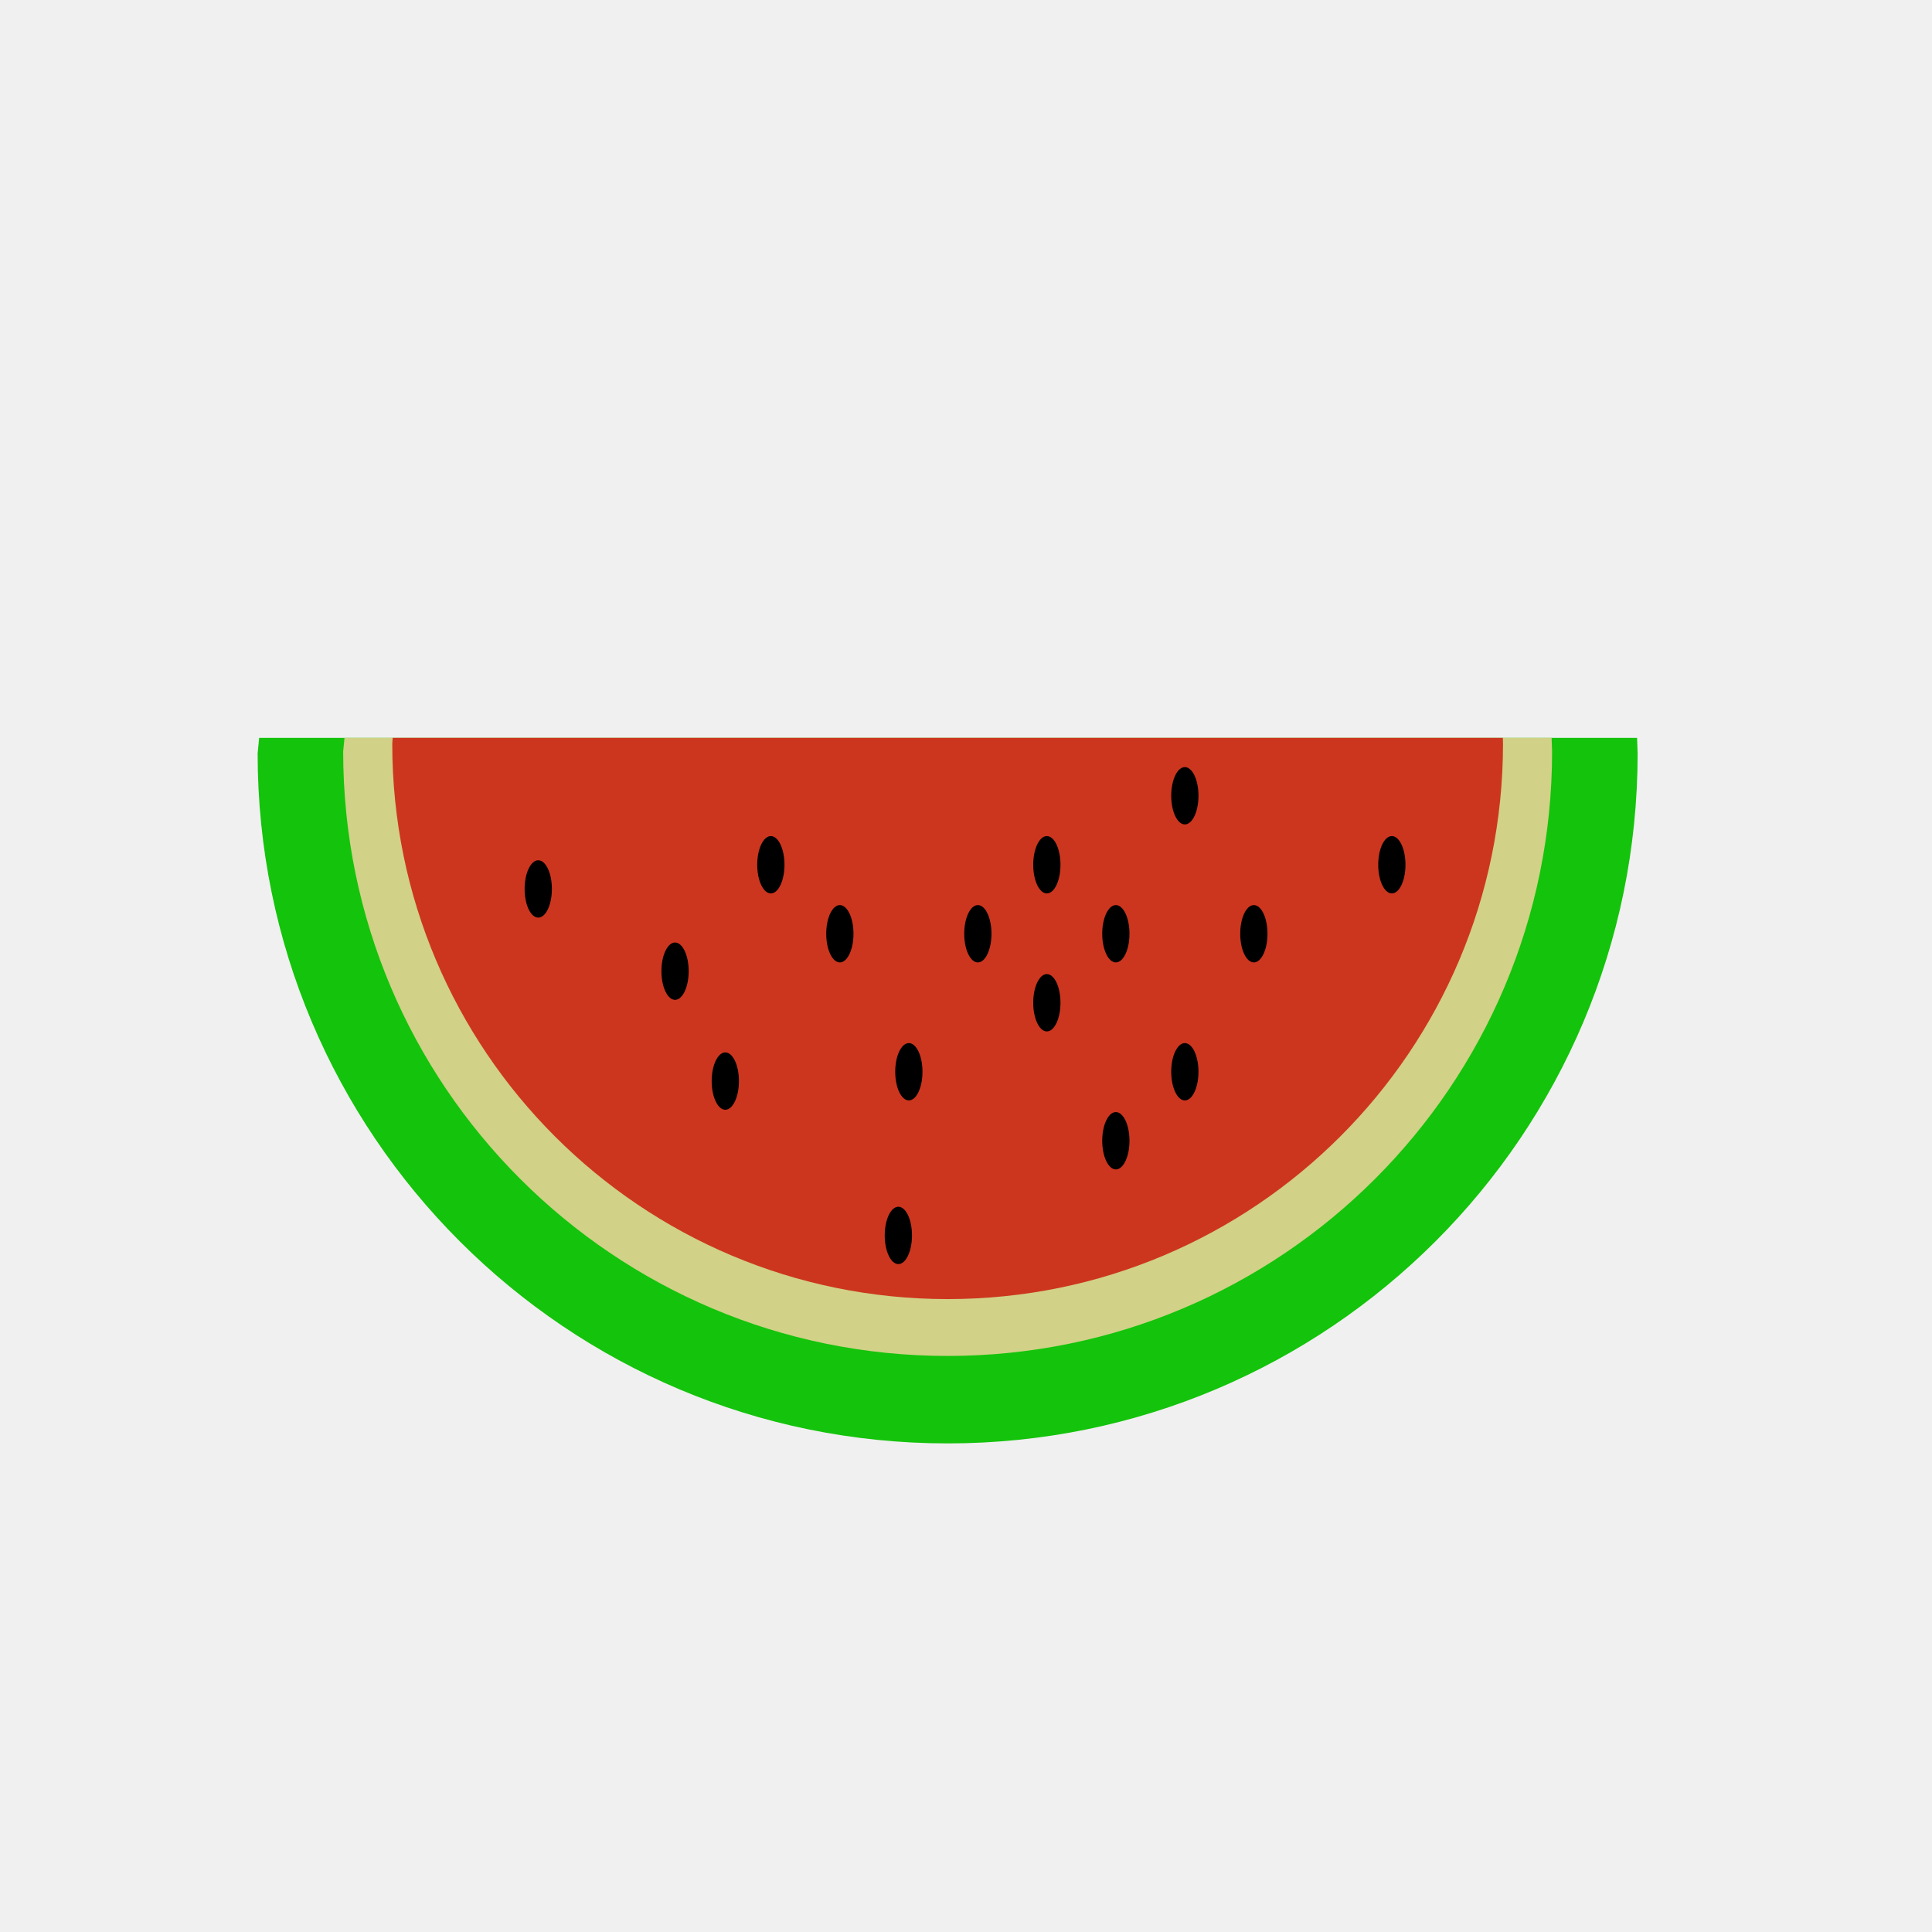
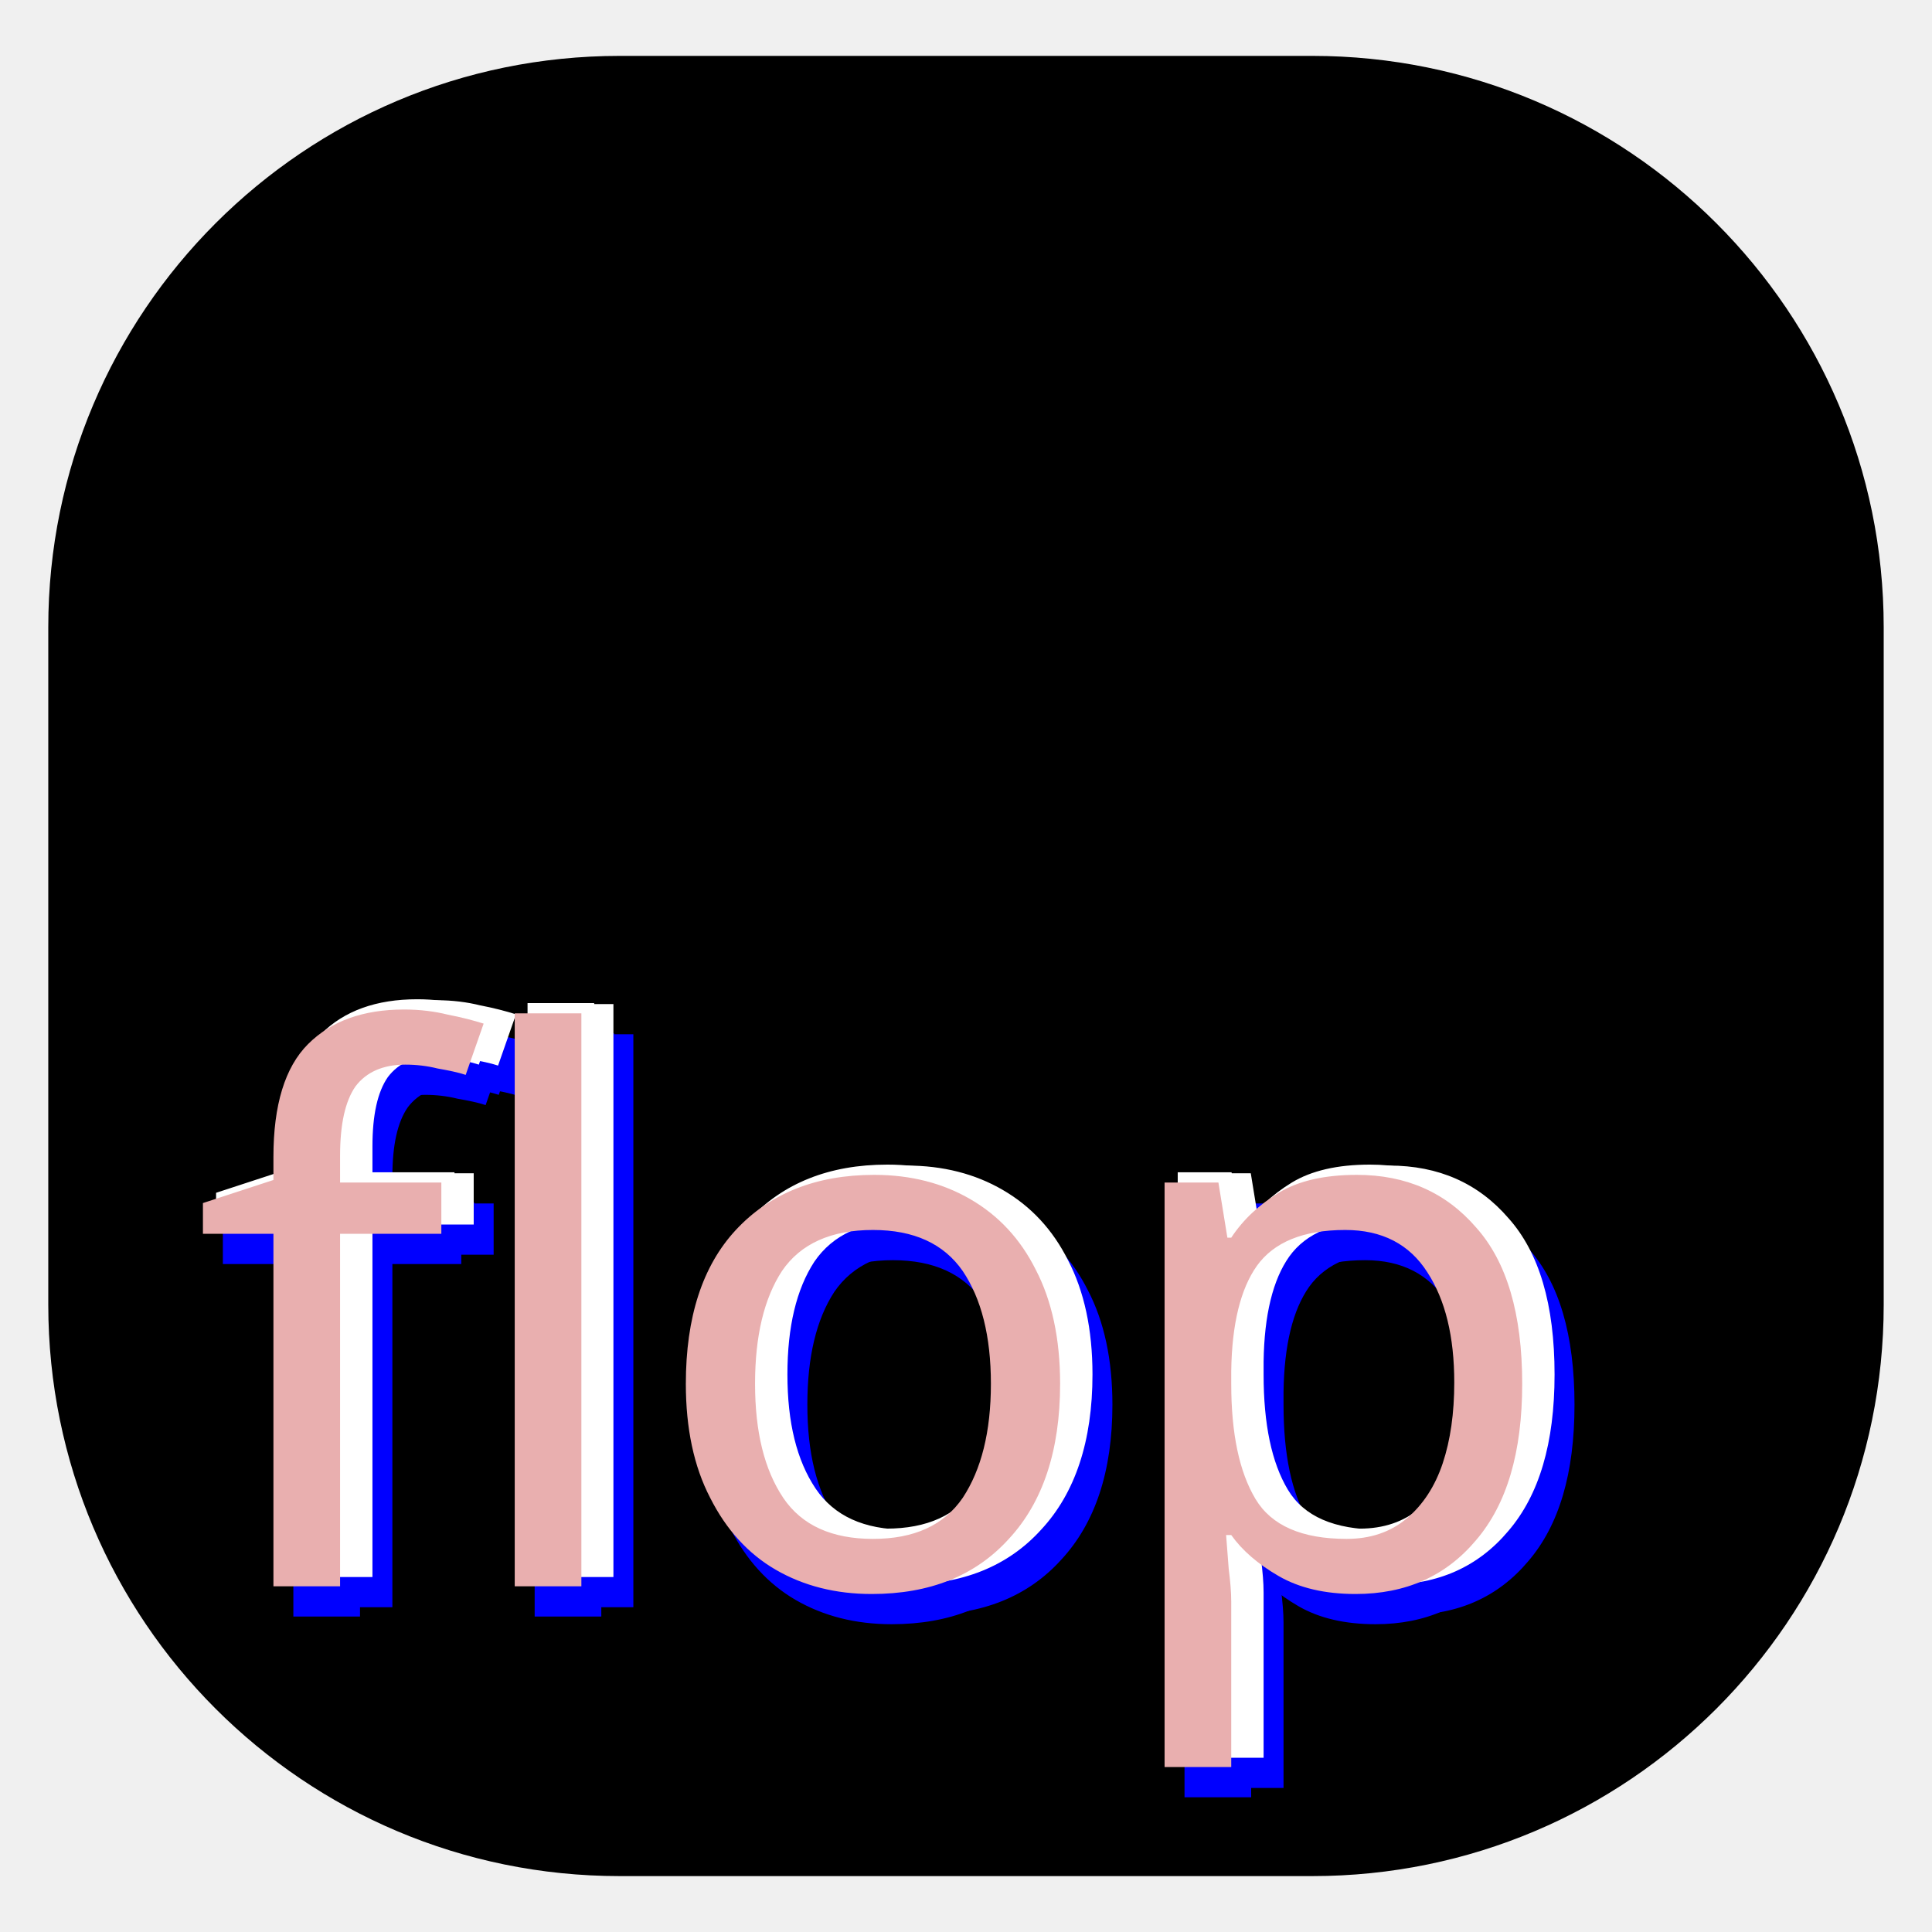
<svg xmlns="http://www.w3.org/2000/svg" height="56" width="56" id="svg14" xml:space="preserve" enable-background="new 0 0 1000 1000" viewBox="0 0 56 56" y="0px" x="0px" version="1.1">
  <defs id="defs18" />
-   <rect style="fill:#5a3aa5;fill-opacity:0;stroke-width:0" id="rect1296" width="49.772" height="51.351" x="3.114" y="2.324" ry="2.738" />
-   <g id="g11598" transform="matrix(0.9685197,0,0,0.9685197,-6.586098,-4.426352)">
-     <g id="g11598-8" transform="translate(0.2209397,-1.239725)">
-       <g id="g15975" transform="matrix(0.2185466,0,0,0.2185466,28.80143,-3.438421)">
-         <path id="path3020" style="fill:#14c30b;fill-opacity:1;stroke-width:8.326" d="m -66.192,143.359 a 94.488,94.488 0 0 0 -0.21,2.13 94.488,94.488 0 0 0 94.488,94.488 94.488,94.488 0 0 0 94.488,-94.488 94.488,94.488 0 0 0 -0.077,-2.13 z" />
-         <path id="path3020-8" style="fill:#d1d187;fill-opacity:1;stroke-width:7.294" d="m -54.505,143.359 a 82.775,82.775 0 0 0 -0.184,1.866 82.775,82.775 0 0 0 82.775,82.775 82.775,82.775 0 0 0 82.775,-82.775 82.775,82.775 0 0 0 -0.067,-1.866 z" />
-         <path id="path3020-4" style="fill:#cc361f;fill-opacity:1;stroke-width:7.659" d="m -47.908,143.359 a 76.052,76.052 0 0 0 -0.058,0.802 76.052,76.052 0 0 0 76.051,76.053 76.052,76.052 0 0 0 76.053,-76.053 76.052,76.052 0 0 0 -0.021,-0.802 z" />
+   <g id="g1340" transform="matrix(1.023187,0,0,1.023187,-11.64213,-27.38838)">
+     <rect style="fill:#000000;stroke-width:0.524" id="rect988" width="51.995" height="51.564" x="12.746" y="28.351" ry="16.186" />
+     <rect style="fill:#5a3aa5;fill-opacity:0;stroke-width:0" id="rect1296" width="49.772" height="51.351" x="13.622" y="28.712" ry="1.433" rx="1.433" />
+     <g id="g1173">
+       <g id="g1244-3" transform="matrix(2.323902,0,0,2.323902,-22.4954,-72.78213)" style="fill:#0000ff">
+         <text xml:space="preserve" style="font-style:normal;font-weight:normal;font-size:9.182px;line-height:1.25;font-family:sans-serif;fill:#0000ff;fill-opacity:1;stroke:none;stroke-width:0.23" x="17.545" y="62.429" id="text1724-6">
+           <tspan id="tspan1722-7" x="17.545" y="62.429" style="font-style:normal;font-variant:normal;font-weight:normal;font-stretch:normal;font-family:'IBM Plex Sans';-inkscape-font-specification:'IBM Plex Sans';fill:#0000ff;stroke-width:0.23">flop</tspan>
+         </text>
+         <text xml:space="preserve" style="font-style:normal;font-weight:normal;font-size:9.182px;line-height:1.25;font-family:sans-serif;fill:#0000ff;fill-opacity:1;stroke:none;stroke-width:0.23" x="17.313" y="62.417" id="text1724-7-5">
+           <tspan id="tspan1722-5-3" x="17.313" y="62.417" style="font-style:normal;font-variant:normal;font-weight:normal;font-stretch:normal;font-family:'IBM Plex Sans';-inkscape-font-specification:'IBM Plex Sans';fill:#0000ff;stroke-width:0.23">flop</tspan>
+         </text>
+         <text xml:space="preserve" style="font-style:normal;font-weight:normal;font-size:9.182px;line-height:1.25;font-family:sans-serif;fill:#0000ff;fill-opacity:1;stroke:none;stroke-width:0.23" x="17.152" y="62.541" id="text1724-7-3-5">
+           <tspan id="tspan1722-5-5-6" x="17.152" y="62.541" style="font-style:normal;font-variant:normal;font-weight:normal;font-stretch:normal;font-family:'IBM Plex Sans';-inkscape-font-specification:'IBM Plex Sans';fill:#0000ff;stroke-width:0.23">flop</tspan>
+         </text>
      </g>
-       <ellipse style="fill:#000000;stroke-width:11.707" id="path928-753" cx="33.465" cy="42.783" rx="0.408" ry="0.858" />
-       <ellipse style="fill:#000000;stroke-width:11.707" id="path928-59" cx="28.286" cy="38.164" rx="0.408" ry="0.858" />
-       <ellipse style="fill:#000000;stroke-width:11.707" id="path928-6" cx="37.909" cy="35.82" rx="0.408" ry="0.858" />
-       <ellipse style="fill:#000000;stroke-width:11.707" id="path928-3" cx="31.714" cy="33.755" rx="0.408" ry="0.858" />
-       <ellipse style="fill:#000000;stroke-width:11.707" id="path928-1" cx="42.039" cy="37.885" rx="0.408" ry="0.858" />
-       <ellipse style="fill:#000000;stroke-width:11.707" id="path928-75" cx="44.104" cy="33.755" rx="0.408" ry="0.858" />
-       <ellipse style="fill:#000000;stroke-width:11.707" id="path928-9" cx="39.974" cy="33.755" rx="0.408" ry="0.858" />
-       <ellipse style="fill:#000000;stroke-width:11.707" id="path928-62" cx="33.779" cy="37.885" rx="0.408" ry="0.858" />
-       <ellipse style="fill:#000000;stroke-width:11.707" id="path928-17" cx="37.909" cy="31.69" rx="0.408" ry="0.858" />
-       <ellipse style="fill:#000000;stroke-width:11.707" id="path928-8" cx="42.039" cy="29.625" rx="0.408" ry="0.858" />
-       <ellipse style="fill:#000000;stroke-width:11.707" id="path928-5" cx="48.234" cy="31.69" rx="0.408" ry="0.858" />
-       <ellipse style="fill:#000000;stroke-width:11.707" id="path928-74" cx="39.974" cy="39.95" rx="0.408" ry="0.858" />
-       <ellipse style="fill:#000000;stroke-width:11.707" id="path928-18" cx="29.649" cy="31.69" rx="0.408" ry="0.858" />
-       <ellipse style="fill:#000000;stroke-width:11.707" id="path928-7" cx="35.844" cy="33.755" rx="0.408" ry="0.858" />
-       <ellipse style="fill:#000000;stroke-width:11.707" id="path928" cx="22.688" cy="32.414" rx="0.408" ry="0.858" />
-       <ellipse style="fill:#000000;stroke-width:11.707" id="path928-4" cx="26.782" cy="34.875" rx="0.408" ry="0.858" />
+       <g id="g1244" transform="matrix(2.323902,0,0,2.323902,-23.06011,-73.63797)">
+         <text xml:space="preserve" style="font-style:normal;font-weight:normal;font-size:9.182px;line-height:1.25;font-family:sans-serif;fill:#ffffff;fill-opacity:1;stroke:none;stroke-width:0.23" x="17.545" y="62.429" id="text1724">
+           <tspan id="tspan1722" x="17.545" y="62.429" style="font-style:normal;font-variant:normal;font-weight:normal;font-stretch:normal;font-family:'IBM Plex Sans';-inkscape-font-specification:'IBM Plex Sans';fill:#ffffff;stroke-width:0.23">flop</tspan>
+         </text>
+         <text xml:space="preserve" style="font-style:normal;font-weight:normal;font-size:9.182px;line-height:1.25;font-family:sans-serif;fill:#ffffff;fill-opacity:1;stroke:none;stroke-width:0.23" x="17.313" y="62.417" id="text1724-7">
+           <tspan id="tspan1722-5" x="17.313" y="62.417" style="font-style:normal;font-variant:normal;font-weight:normal;font-stretch:normal;font-family:'IBM Plex Sans';-inkscape-font-specification:'IBM Plex Sans';fill:#ffffff;stroke-width:0.23">flop</tspan>
+         </text>
+         <text xml:space="preserve" style="font-style:normal;font-weight:normal;font-size:9.182px;line-height:1.25;font-family:sans-serif;fill:#e9afaf;fill-opacity:1;stroke:none;stroke-width:0.23" x="17.152" y="62.541" id="text1724-7-3">
+           <tspan id="tspan1722-5-5" x="17.152" y="62.541" style="font-style:normal;font-variant:normal;font-weight:normal;font-stretch:normal;font-family:'IBM Plex Sans';-inkscape-font-specification:'IBM Plex Sans';fill:#e9afaf;stroke-width:0.23">flop</tspan>
+         </text>
+       </g>
    </g>
  </g>
</svg>
